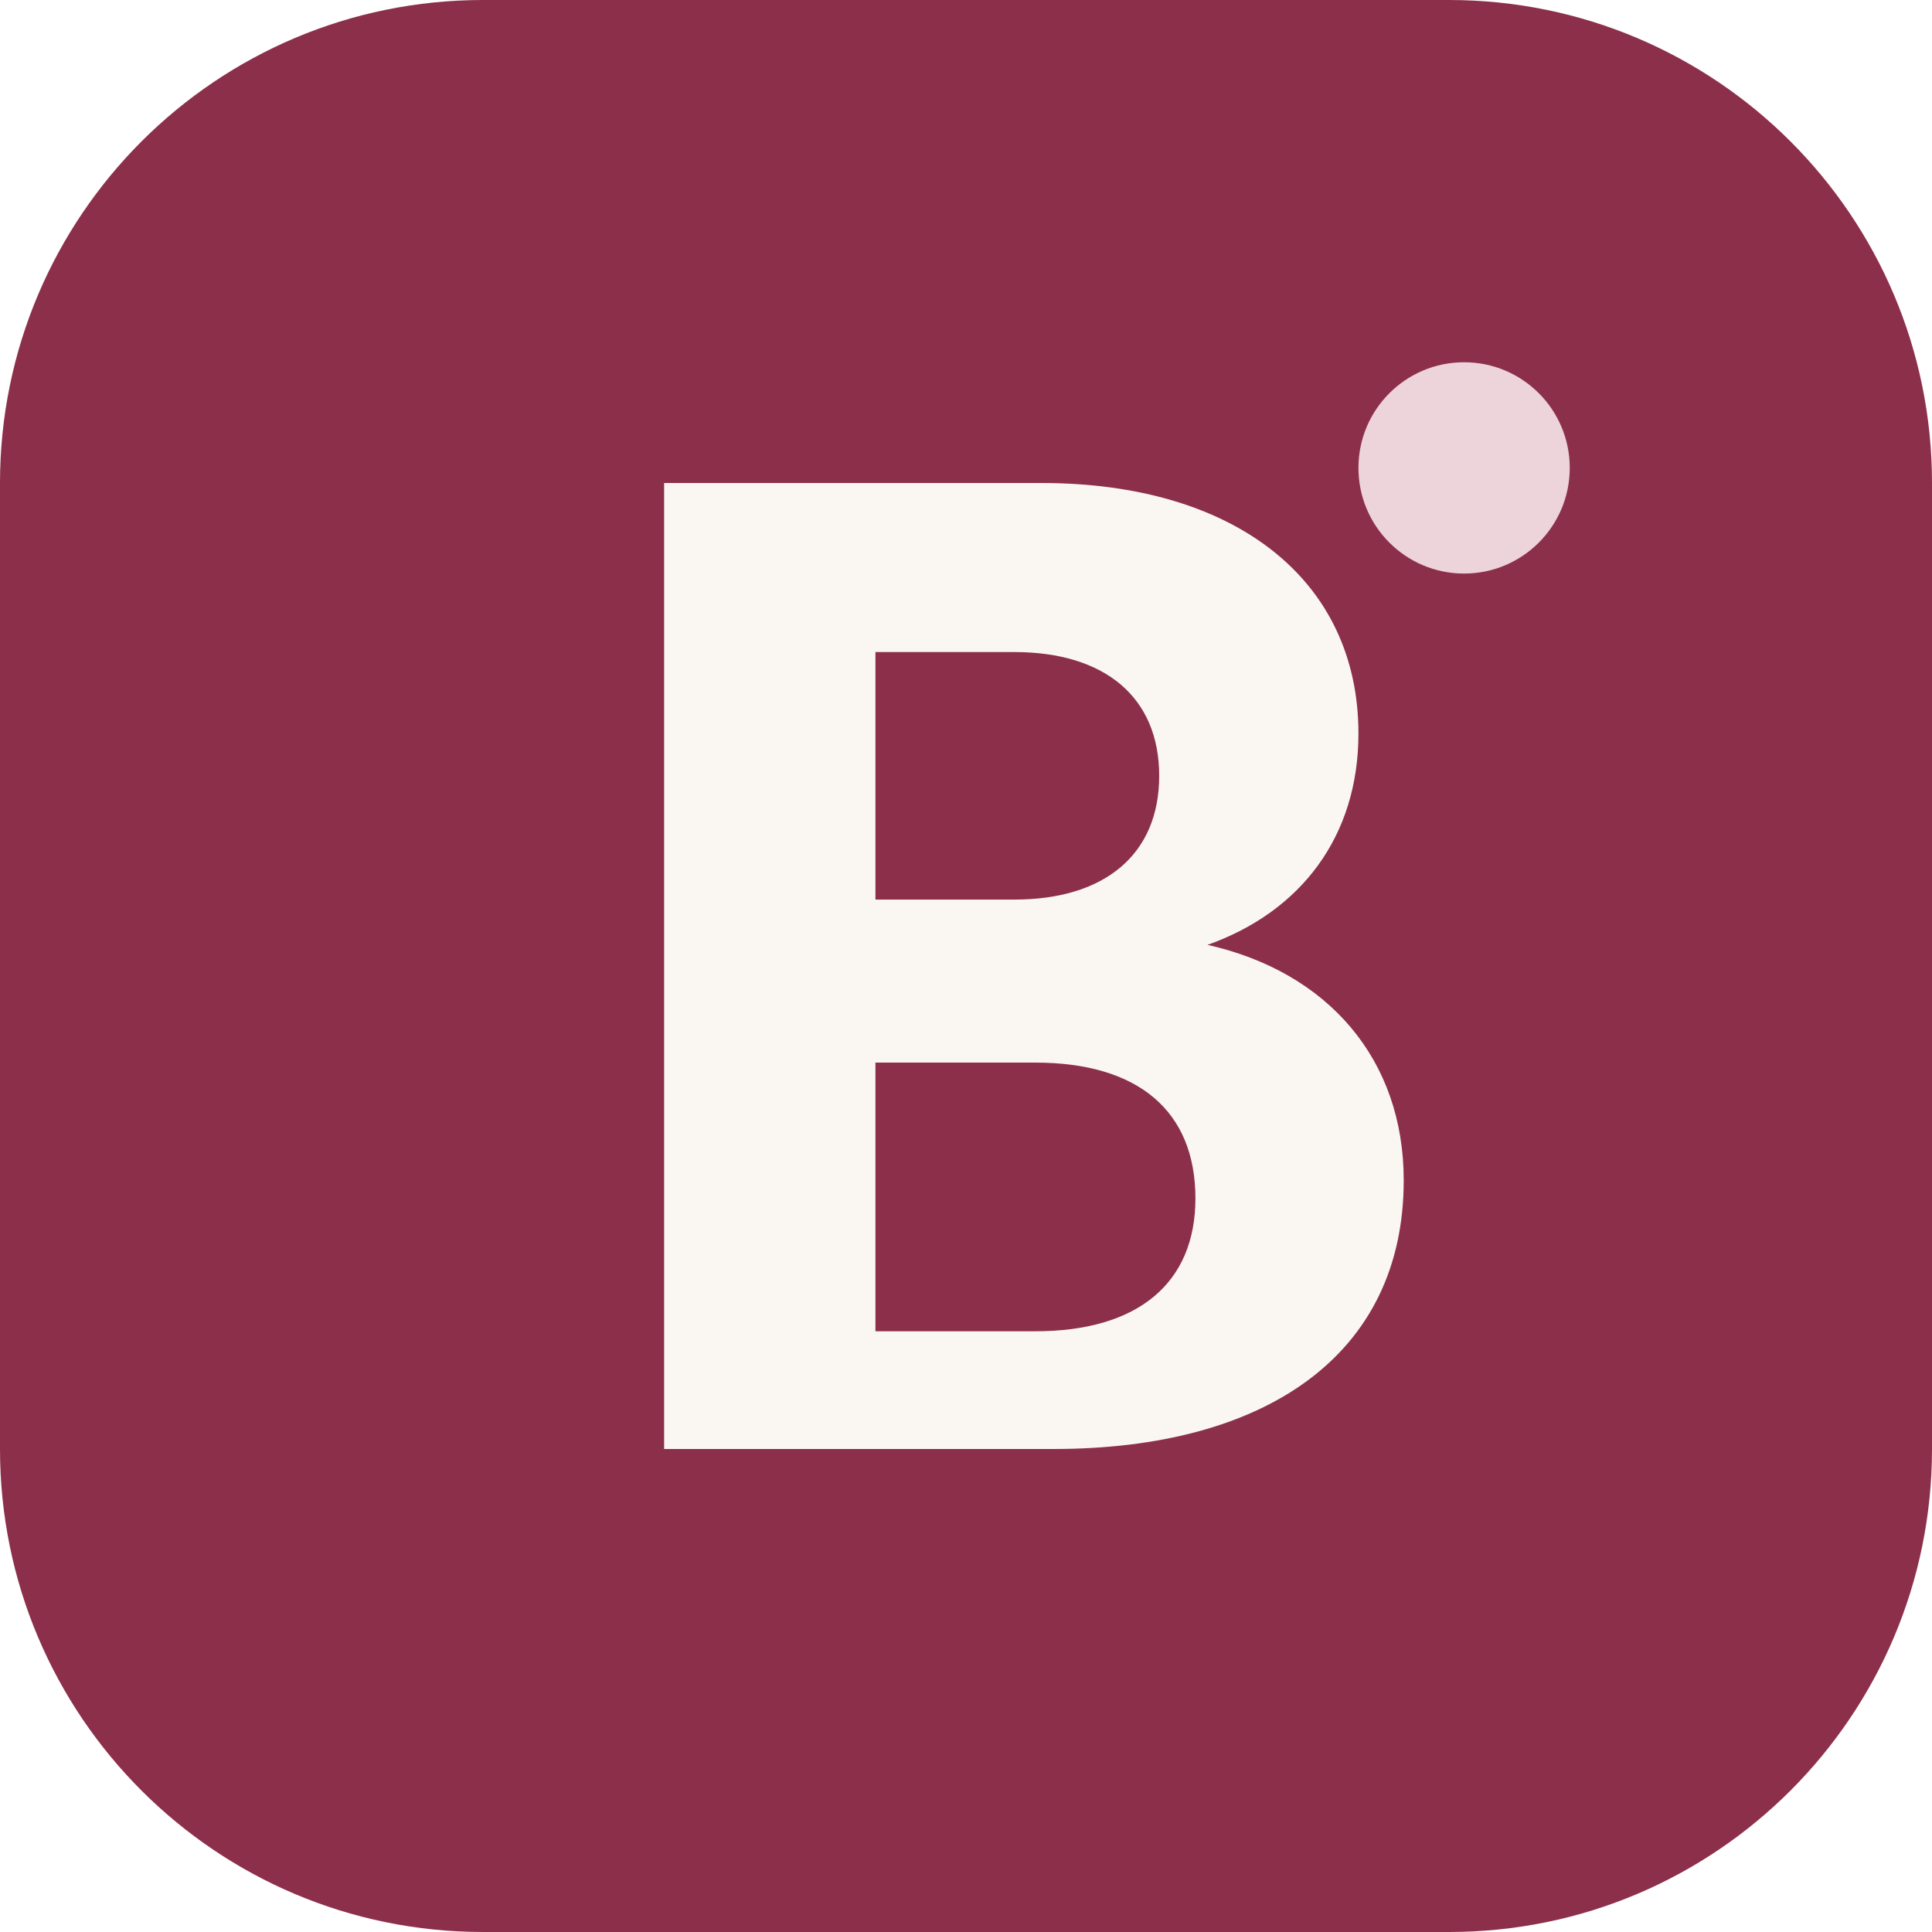
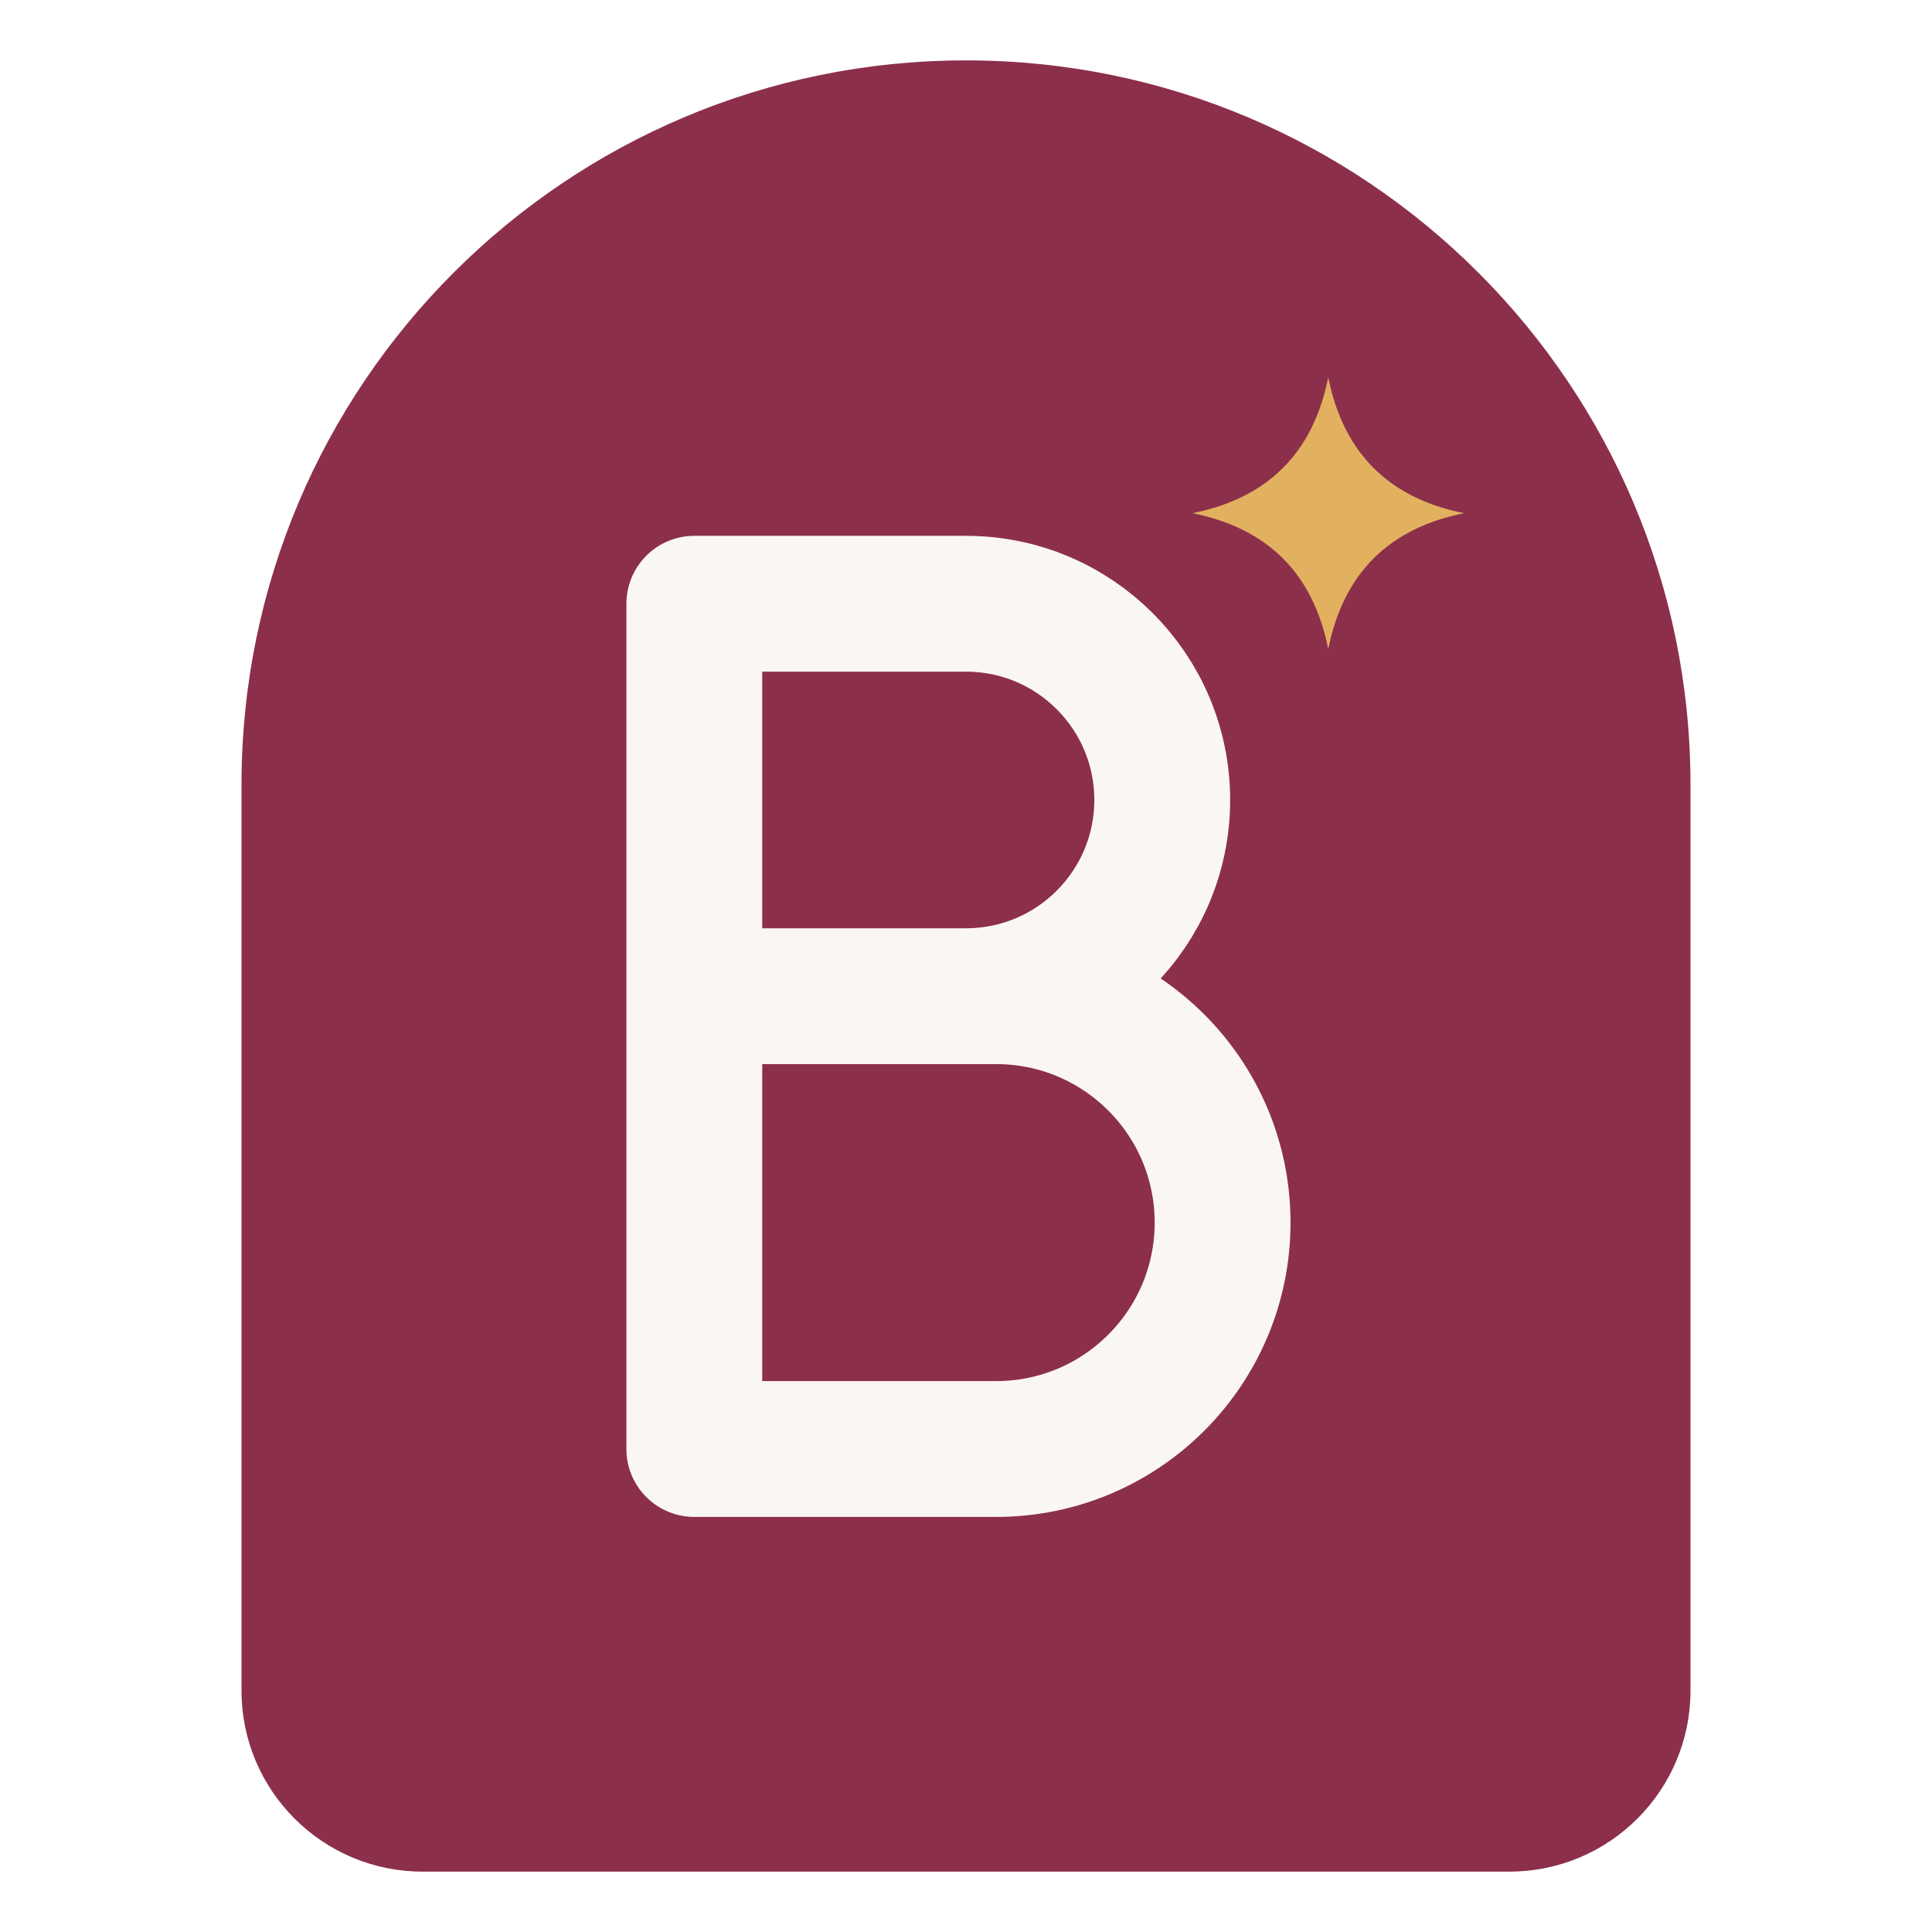
- <svg xmlns="http://www.w3.org/2000/svg" viewBox="0 0 64 64">
-   <rect width="64" height="64" rx="16" fill="#8C2F4B" />
-   <path d="M22 16h12.5c6.4 0 10.5 3.2 10.5 8.3 0 3.4-1.9 5.9-5 7 4 .9 6.5 3.8 6.5 7.8 0 5.8-4.6 8.9-11.6 8.9H22V16zm7 5.6v8.2h4.6c3 0 4.8-1.5 4.8-4.1 0-2.6-1.8-4.1-4.8-4.1H29zm0 13.6v8.9h5.3c3.4 0 5.3-1.6 5.3-4.4 0-2.9-1.9-4.5-5.3-4.5H29z" fill="#FAF7F3" />
-   <circle cx="48.5" cy="15.5" r="3.5" fill="#EDD3DA" />
+ <svg xmlns="http://www.w3.org/2000/svg" viewBox="0 0 64 64" role="img" aria-label="Bellademy">
+   <path d="M8 26a24 24 0 0 1 48 0v30a6 6 0 0 1-6 6H14a6 6 0 0 1-6-6z" fill="#8C2F4B" />
+   <path d="M23 48V20h9a6.5 6.5 0 0 1 0 13h-9M23 33h10a7.5 7.5 0 0 1 0 15h-10" fill="none" stroke-width="4.5" stroke-linecap="round" stroke-linejoin="round" stroke="#FAF7F3" />
+   <path d="M44 12.5q.75 3.75 4.5 4.5-3.75.75-4.5 4.5-.75-3.75-4.5-4.5 3.75-.75 4.5-4.5z" fill="#E2B15F" />
</svg>
